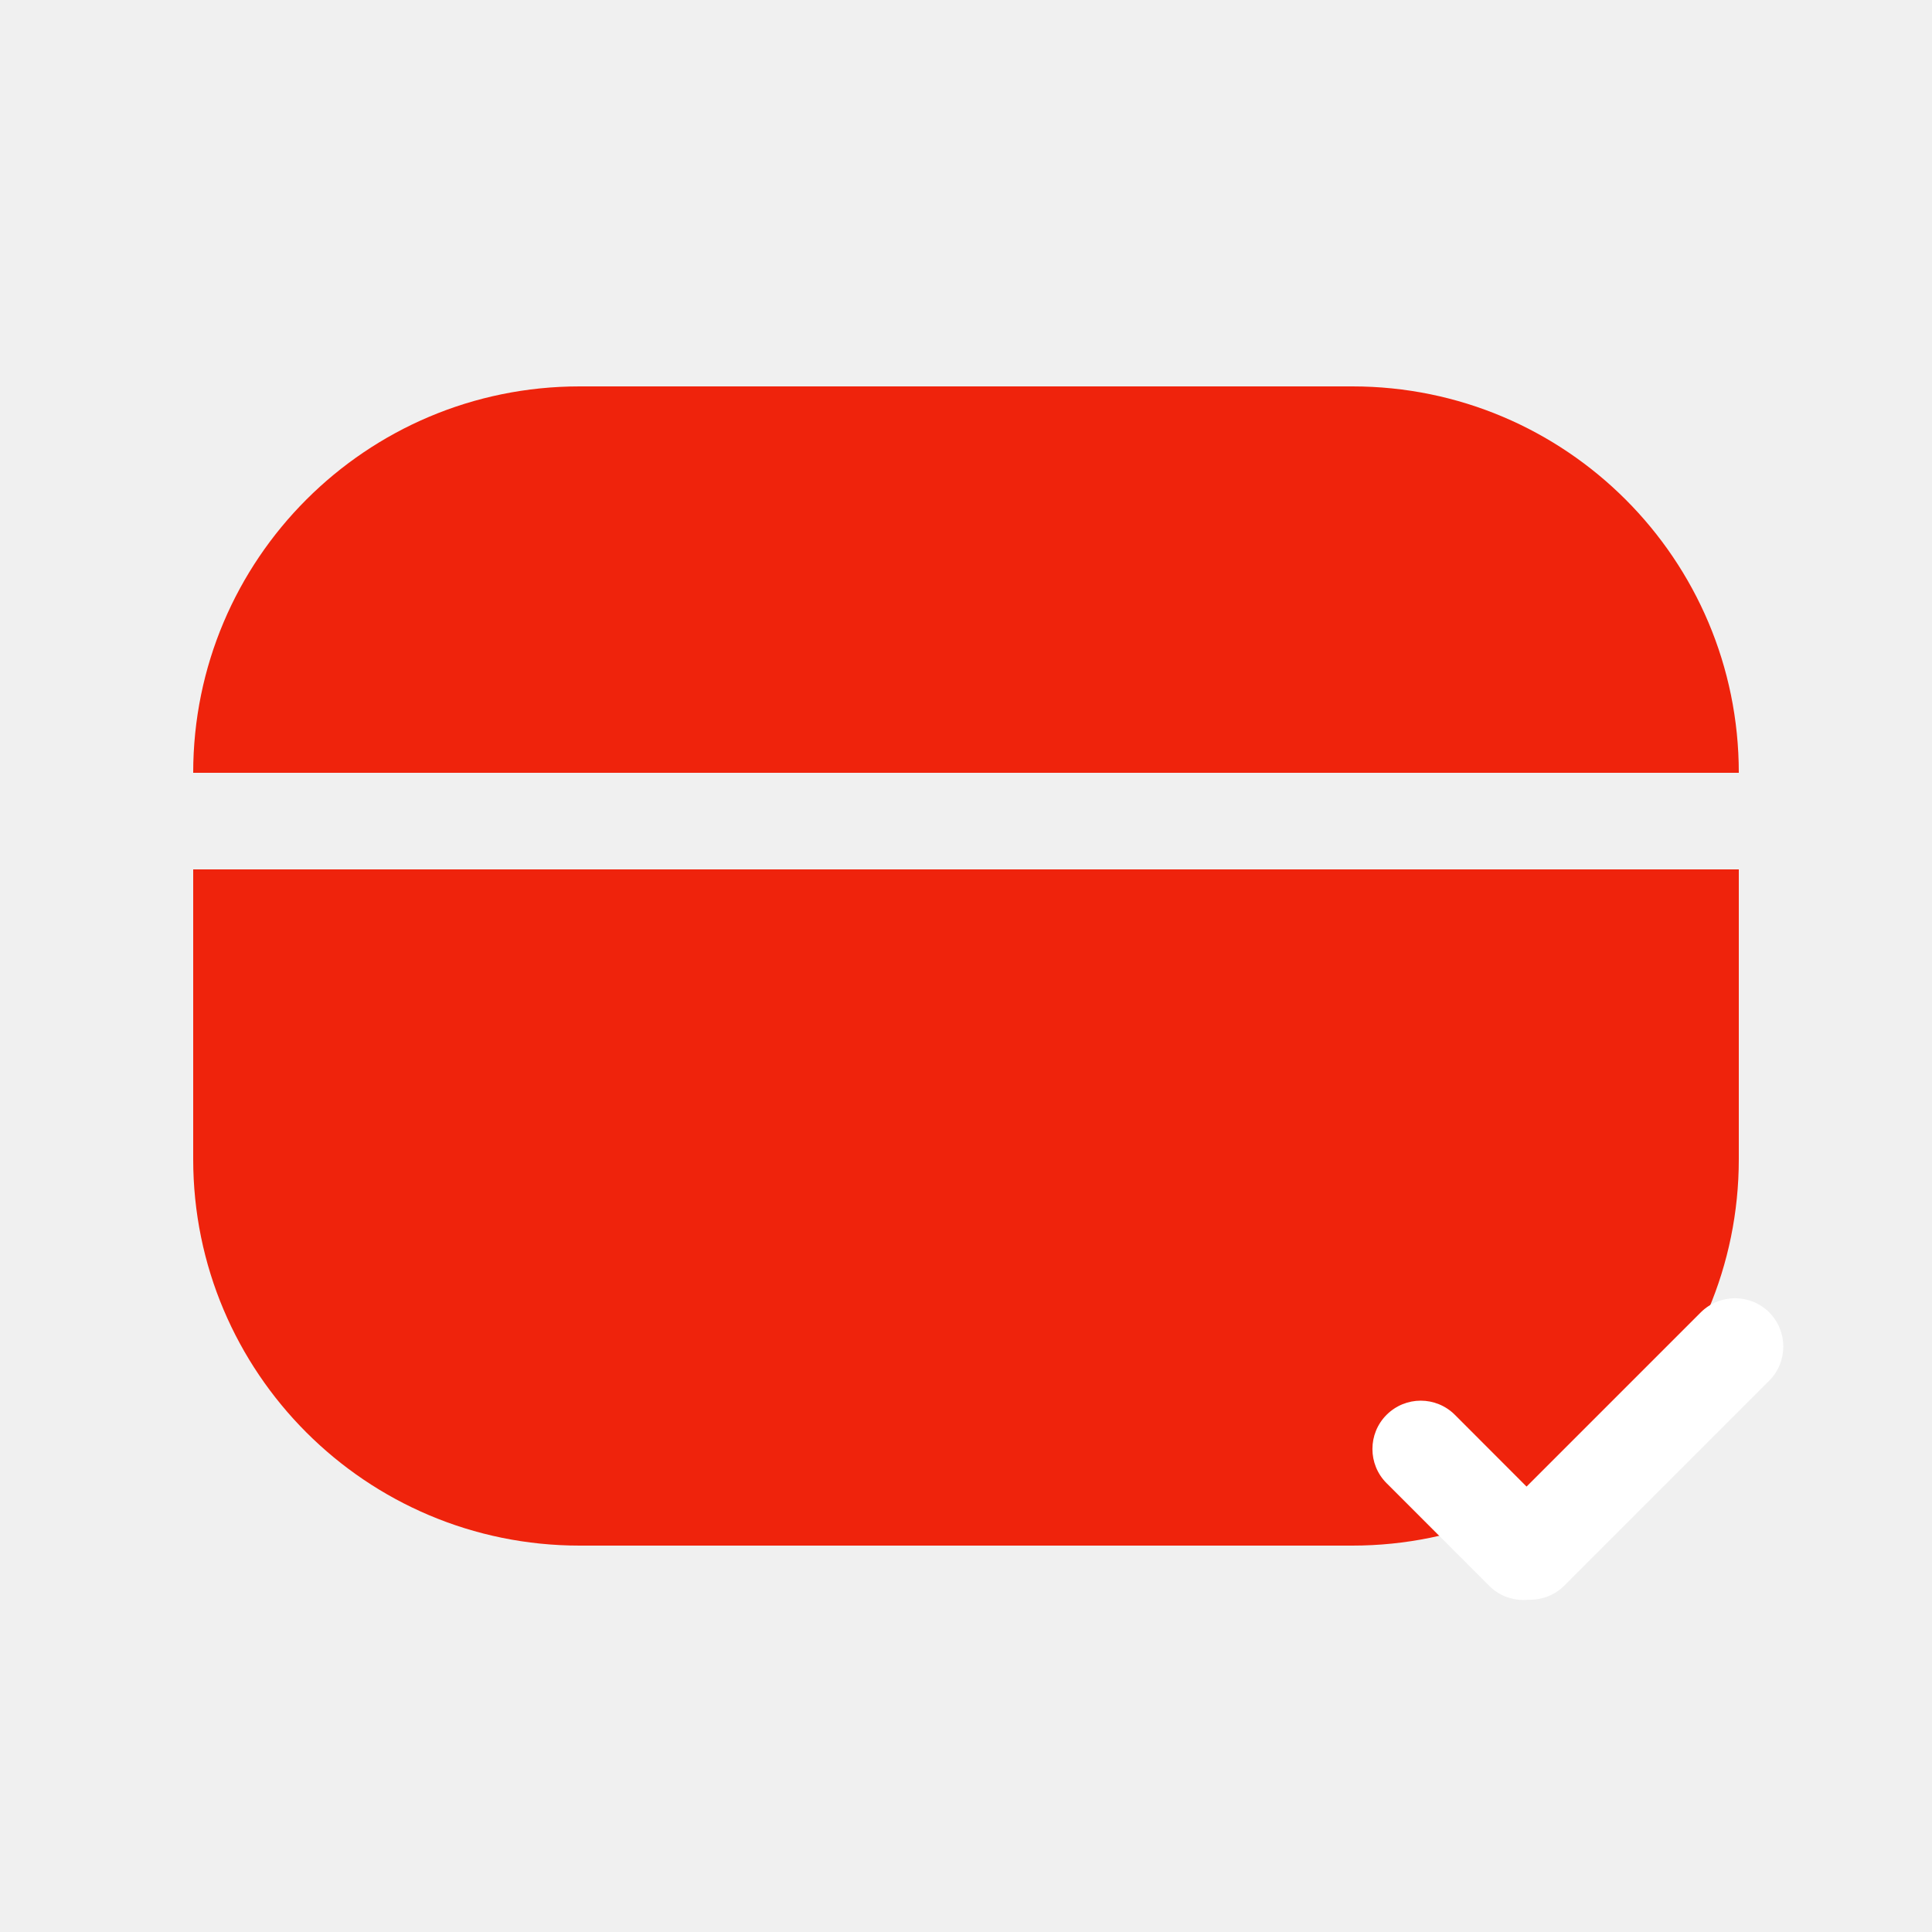
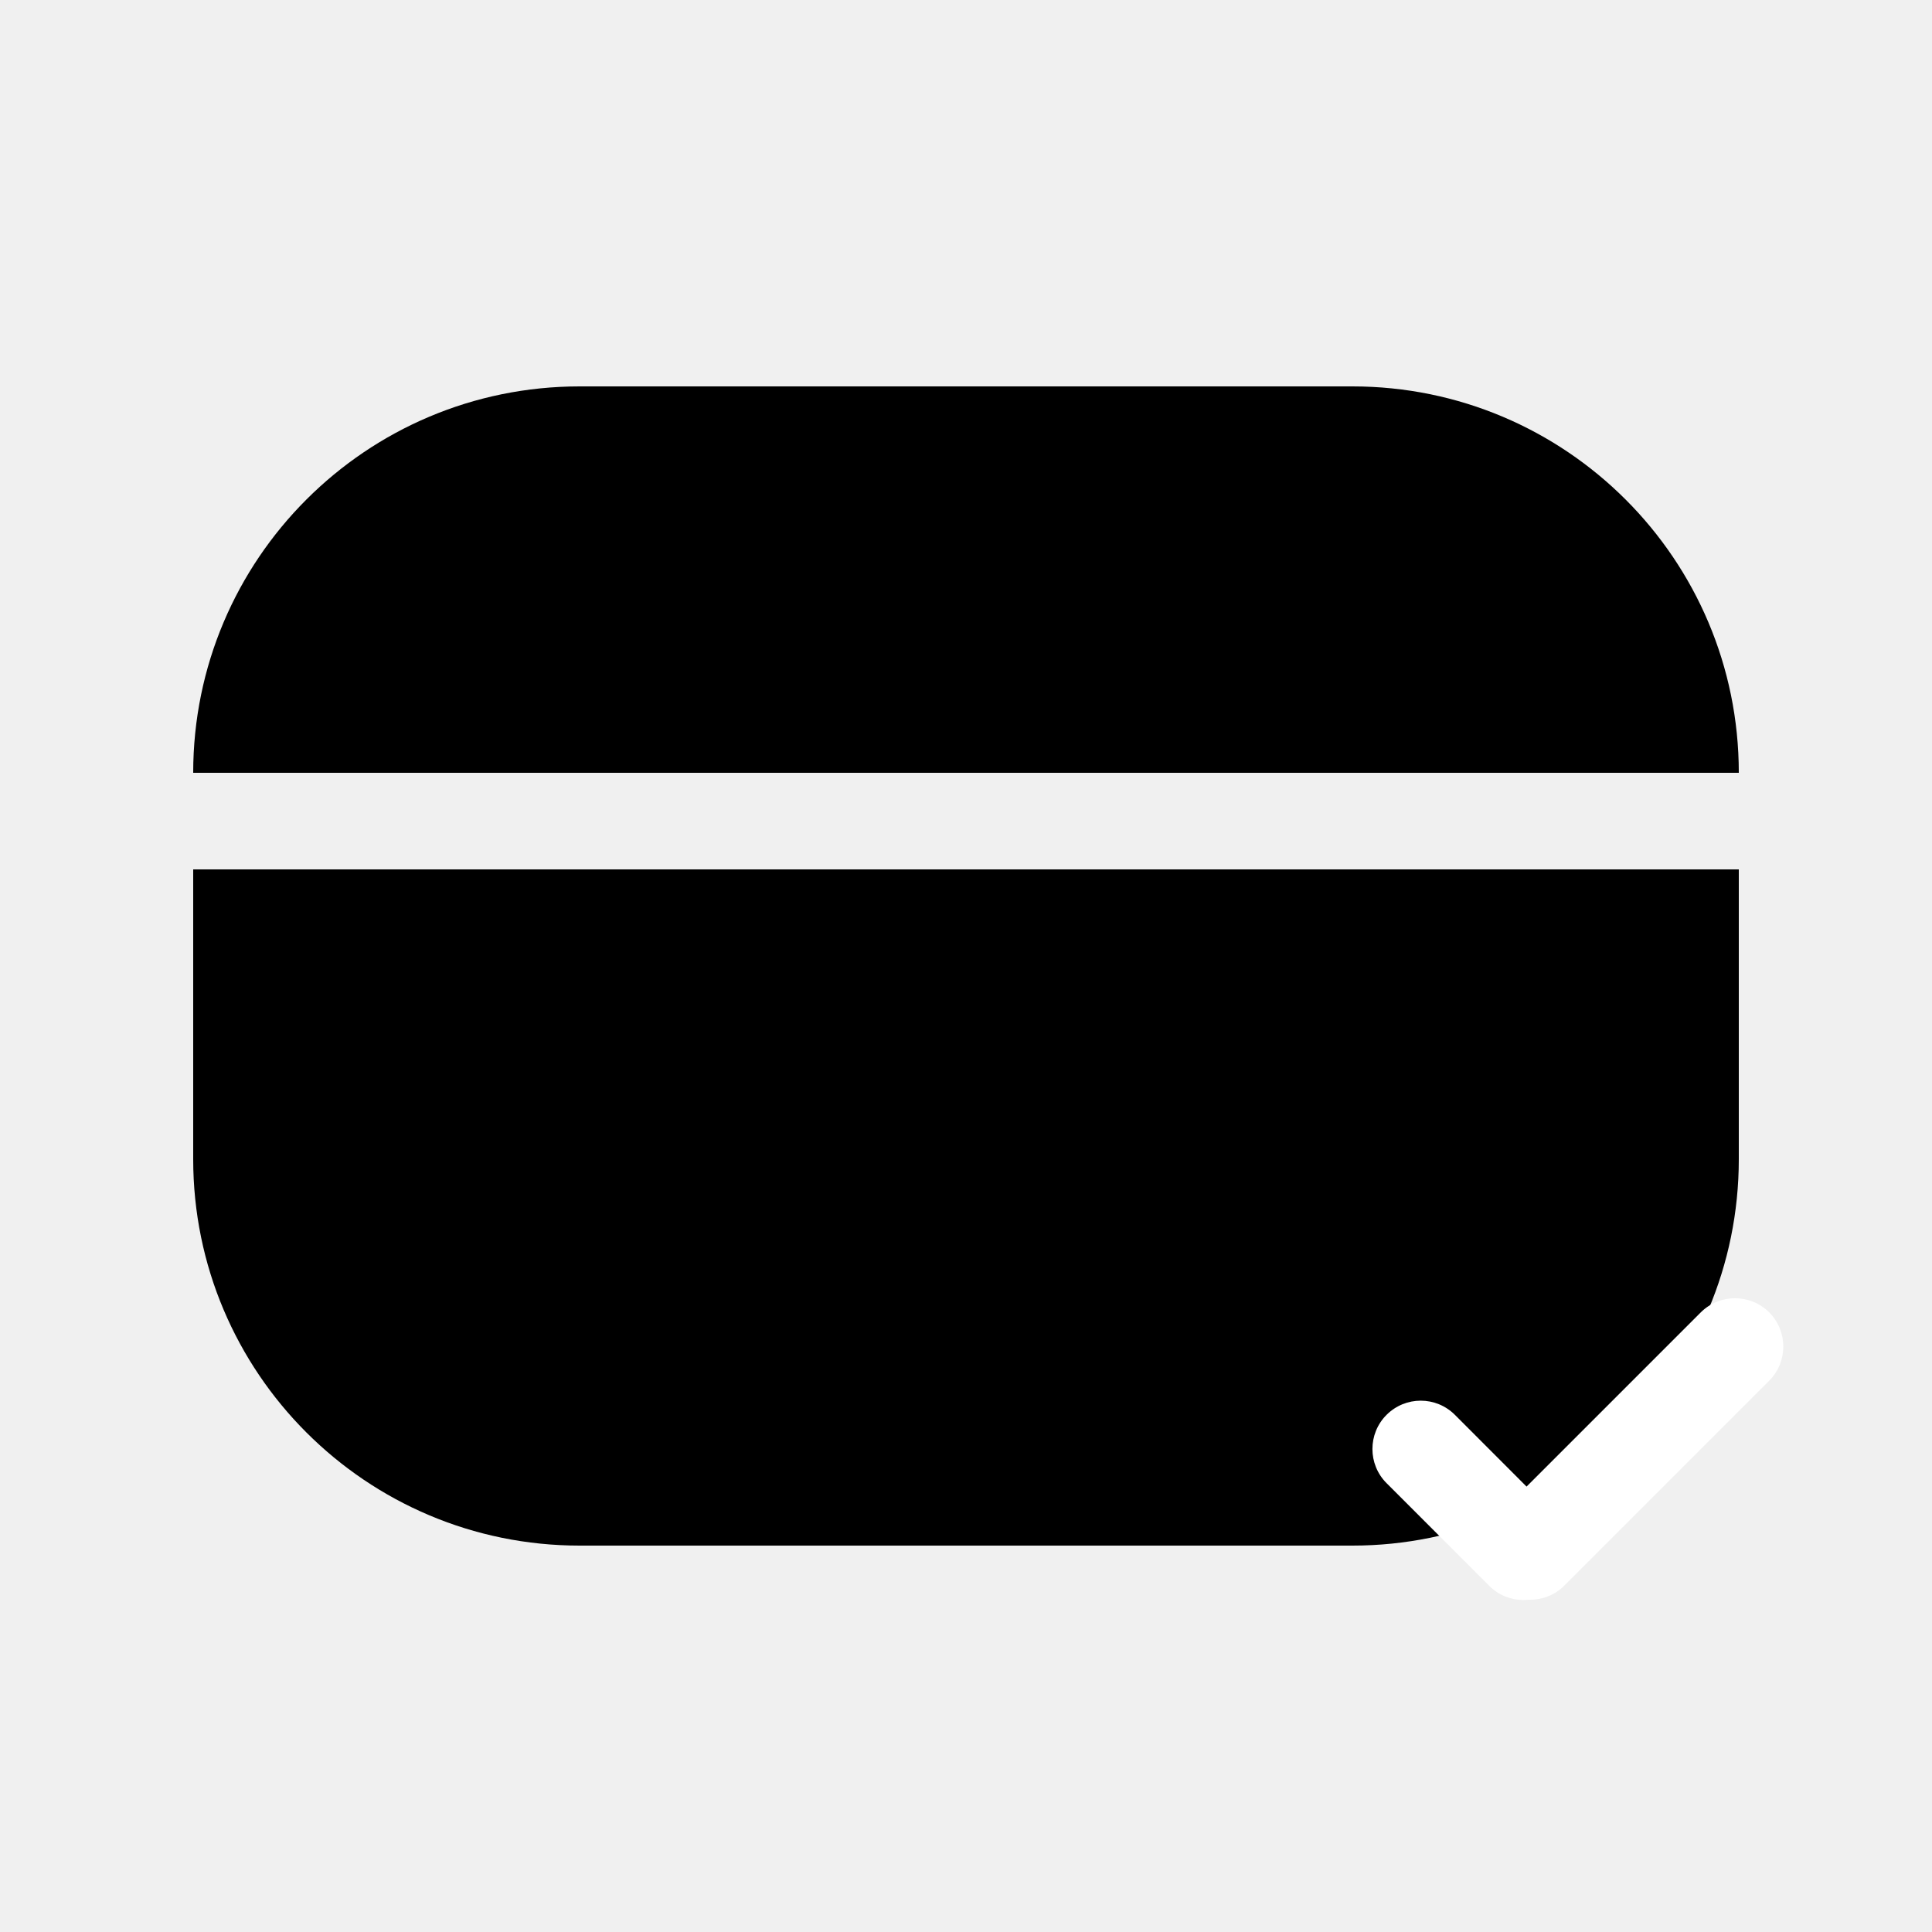
- <svg xmlns="http://www.w3.org/2000/svg" width="15" height="15" viewBox="0 0 15 15" fill="none">
-   <path d="M1.5 6C1.5 4.343 2.843 3 4.5 3H10.5C12.157 3 13.5 4.343 13.5 6H1.5Z" fill="#EF230C" />
-   <path d="M1.5 6.75H13.5V9C13.5 10.657 12.157 12 10.5 12H4.5C2.843 12 1.5 10.657 1.5 9V6.75Z" fill="#EF230C" />
+ <svg xmlns="http://www.w3.org/2000/svg" width="15" height="15" viewBox="0 0 15 15" fill="currentColor">
+   <path d="M1.5 6C1.5 4.343 2.843 3 4.5 3H10.5C12.157 3 13.5 4.343 13.5 6H1.5Z" fill="inherit" />
+   <path d="M1.5 6.75H13.5V9C13.5 10.657 12.157 12 10.5 12H4.5C2.843 12 1.5 10.657 1.5 9V6.75Z" fill="inherit" />
  <path d="M13.205 10.189C13.352 10.043 13.589 10.043 13.736 10.189C13.882 10.336 13.882 10.573 13.736 10.72L12.145 12.311C11.998 12.457 11.761 12.457 11.614 12.311C11.468 12.164 11.468 11.927 11.614 11.78L13.205 10.189Z" fill="white" />
  <path d="M10.765 11.515C10.619 11.369 10.619 11.131 10.765 10.985C10.912 10.838 11.149 10.838 11.296 10.985L12.093 11.783C12.24 11.929 12.24 12.166 12.093 12.313C11.947 12.459 11.709 12.459 11.563 12.313L10.765 11.515Z" fill="white" />
</svg>
